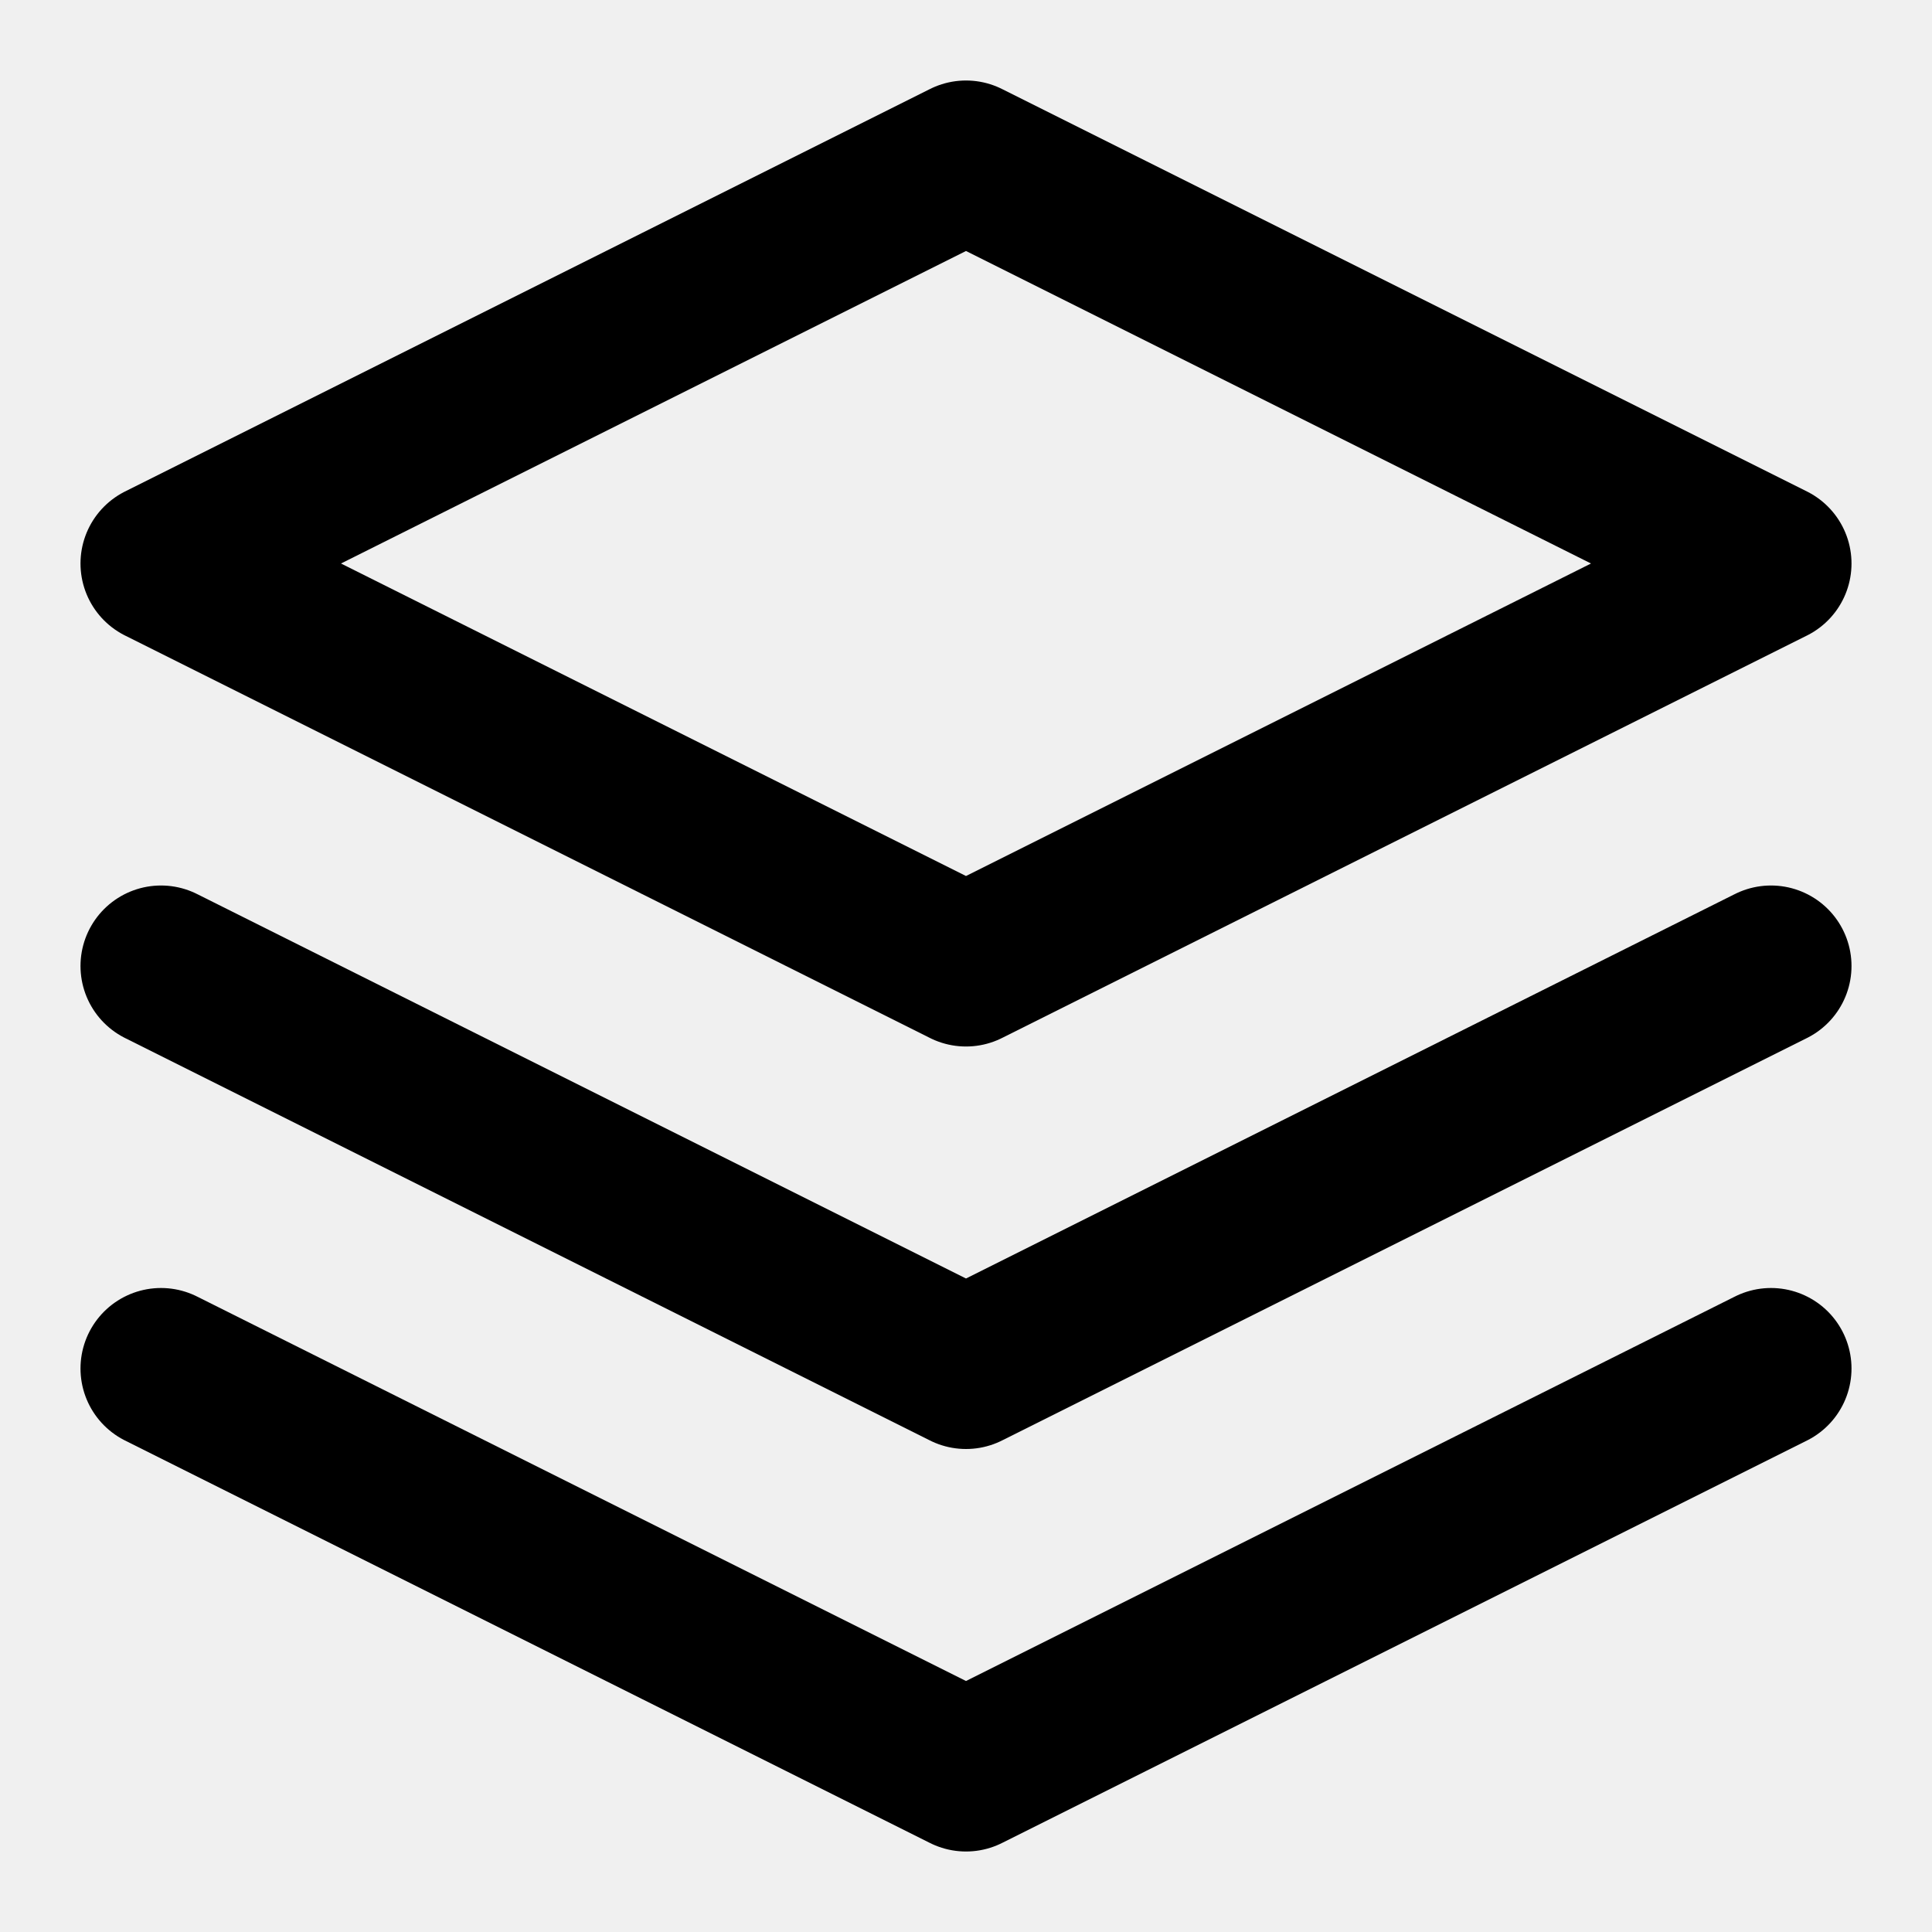
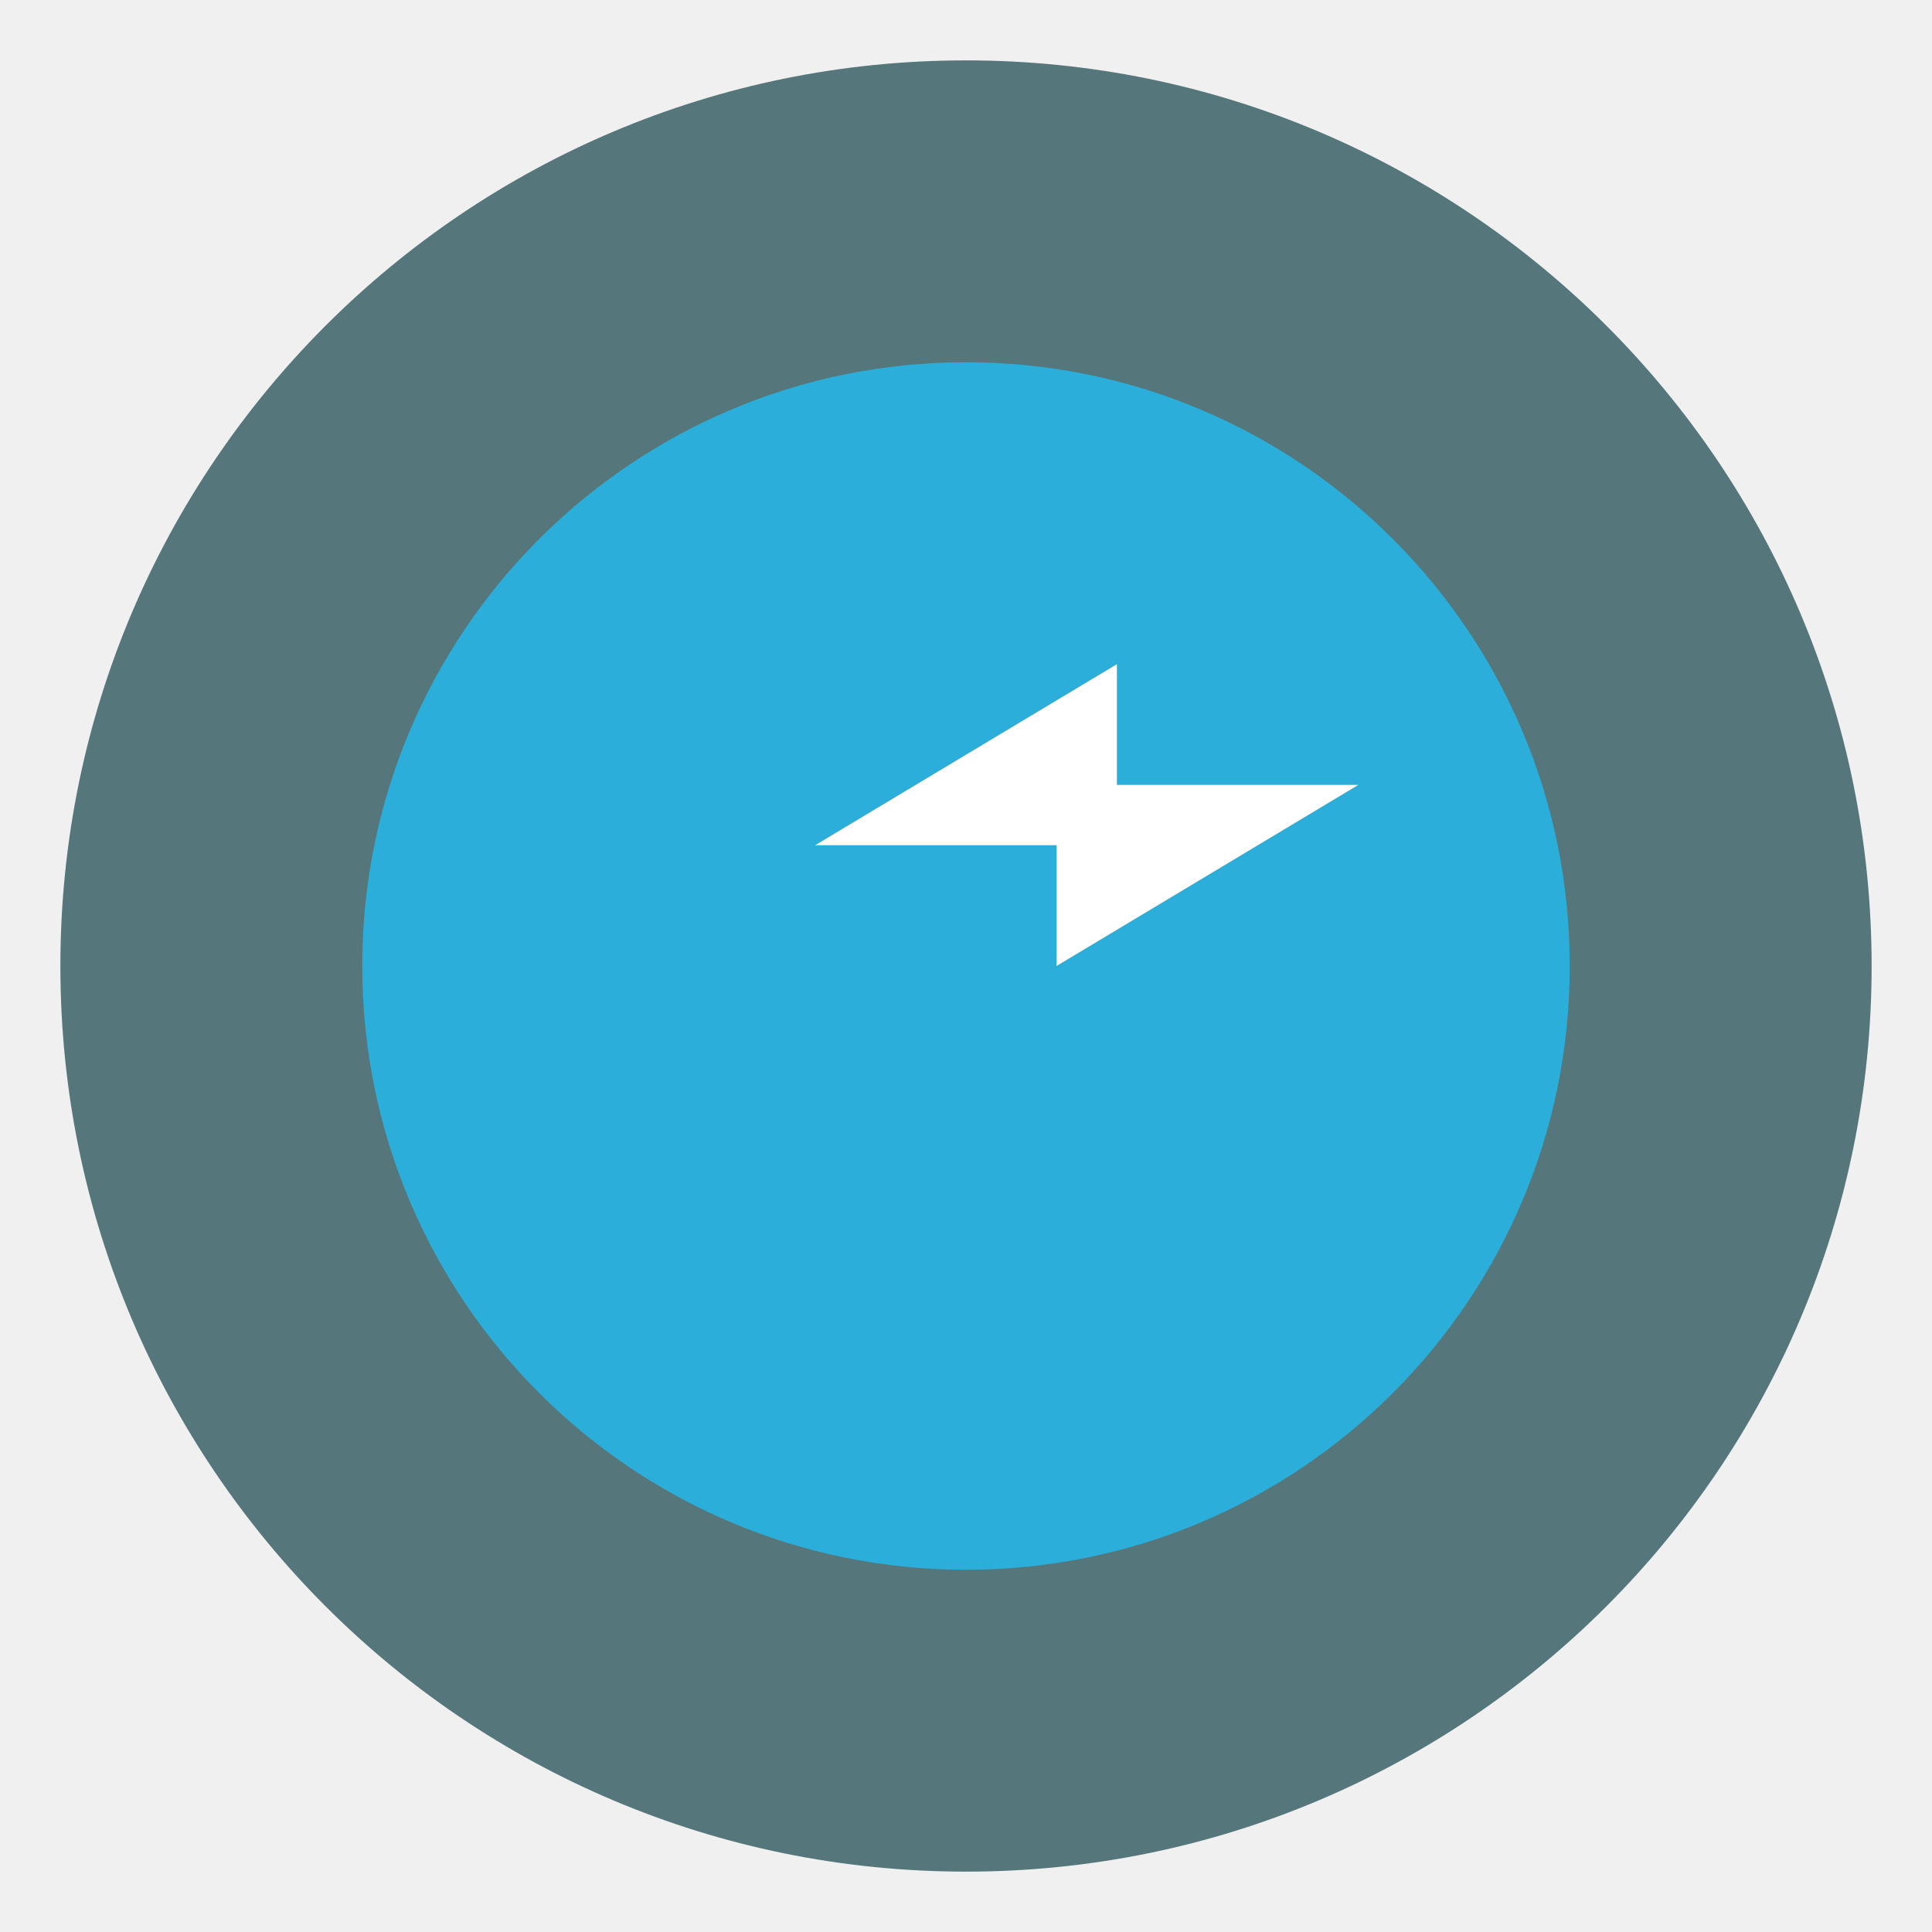
- <svg width="24" height="24" viewBox="0 0 24 24" fill="none" stroke="currentColor" stroke-width="2" stroke-linecap="round" stroke-linejoin="round">
-   <path d="M12 2L2 7l10 5 10-5-10-5z" />
-   <path d="M2 17l10 5 10-5" />
-   <path d="M2 12l10 5 10-5" />
+ <svg xmlns="http://www.w3.org/2000/svg" viewBox="0 0 32 32" width="32" height="32">
+   <path fill="#55767a" d="M16 1C7.716 1 1 7.716 1 16s6.716 15 15 15 15-6.716 15-15S24.284 1 16 1z" />
+   <path fill="#2bafda" d="M16 6c-5.523 0-10 4.477-10 10s4.477 10 10 10 10-4.477 10-10S21.523 6 16 6zm-2.5 8l5-3v2h4l-5 3v-2h-4z" />
+   <path fill="#ffffff" d="M13.5 14l5-3v2h4l-5 3v-2h-4z" />
</svg>
